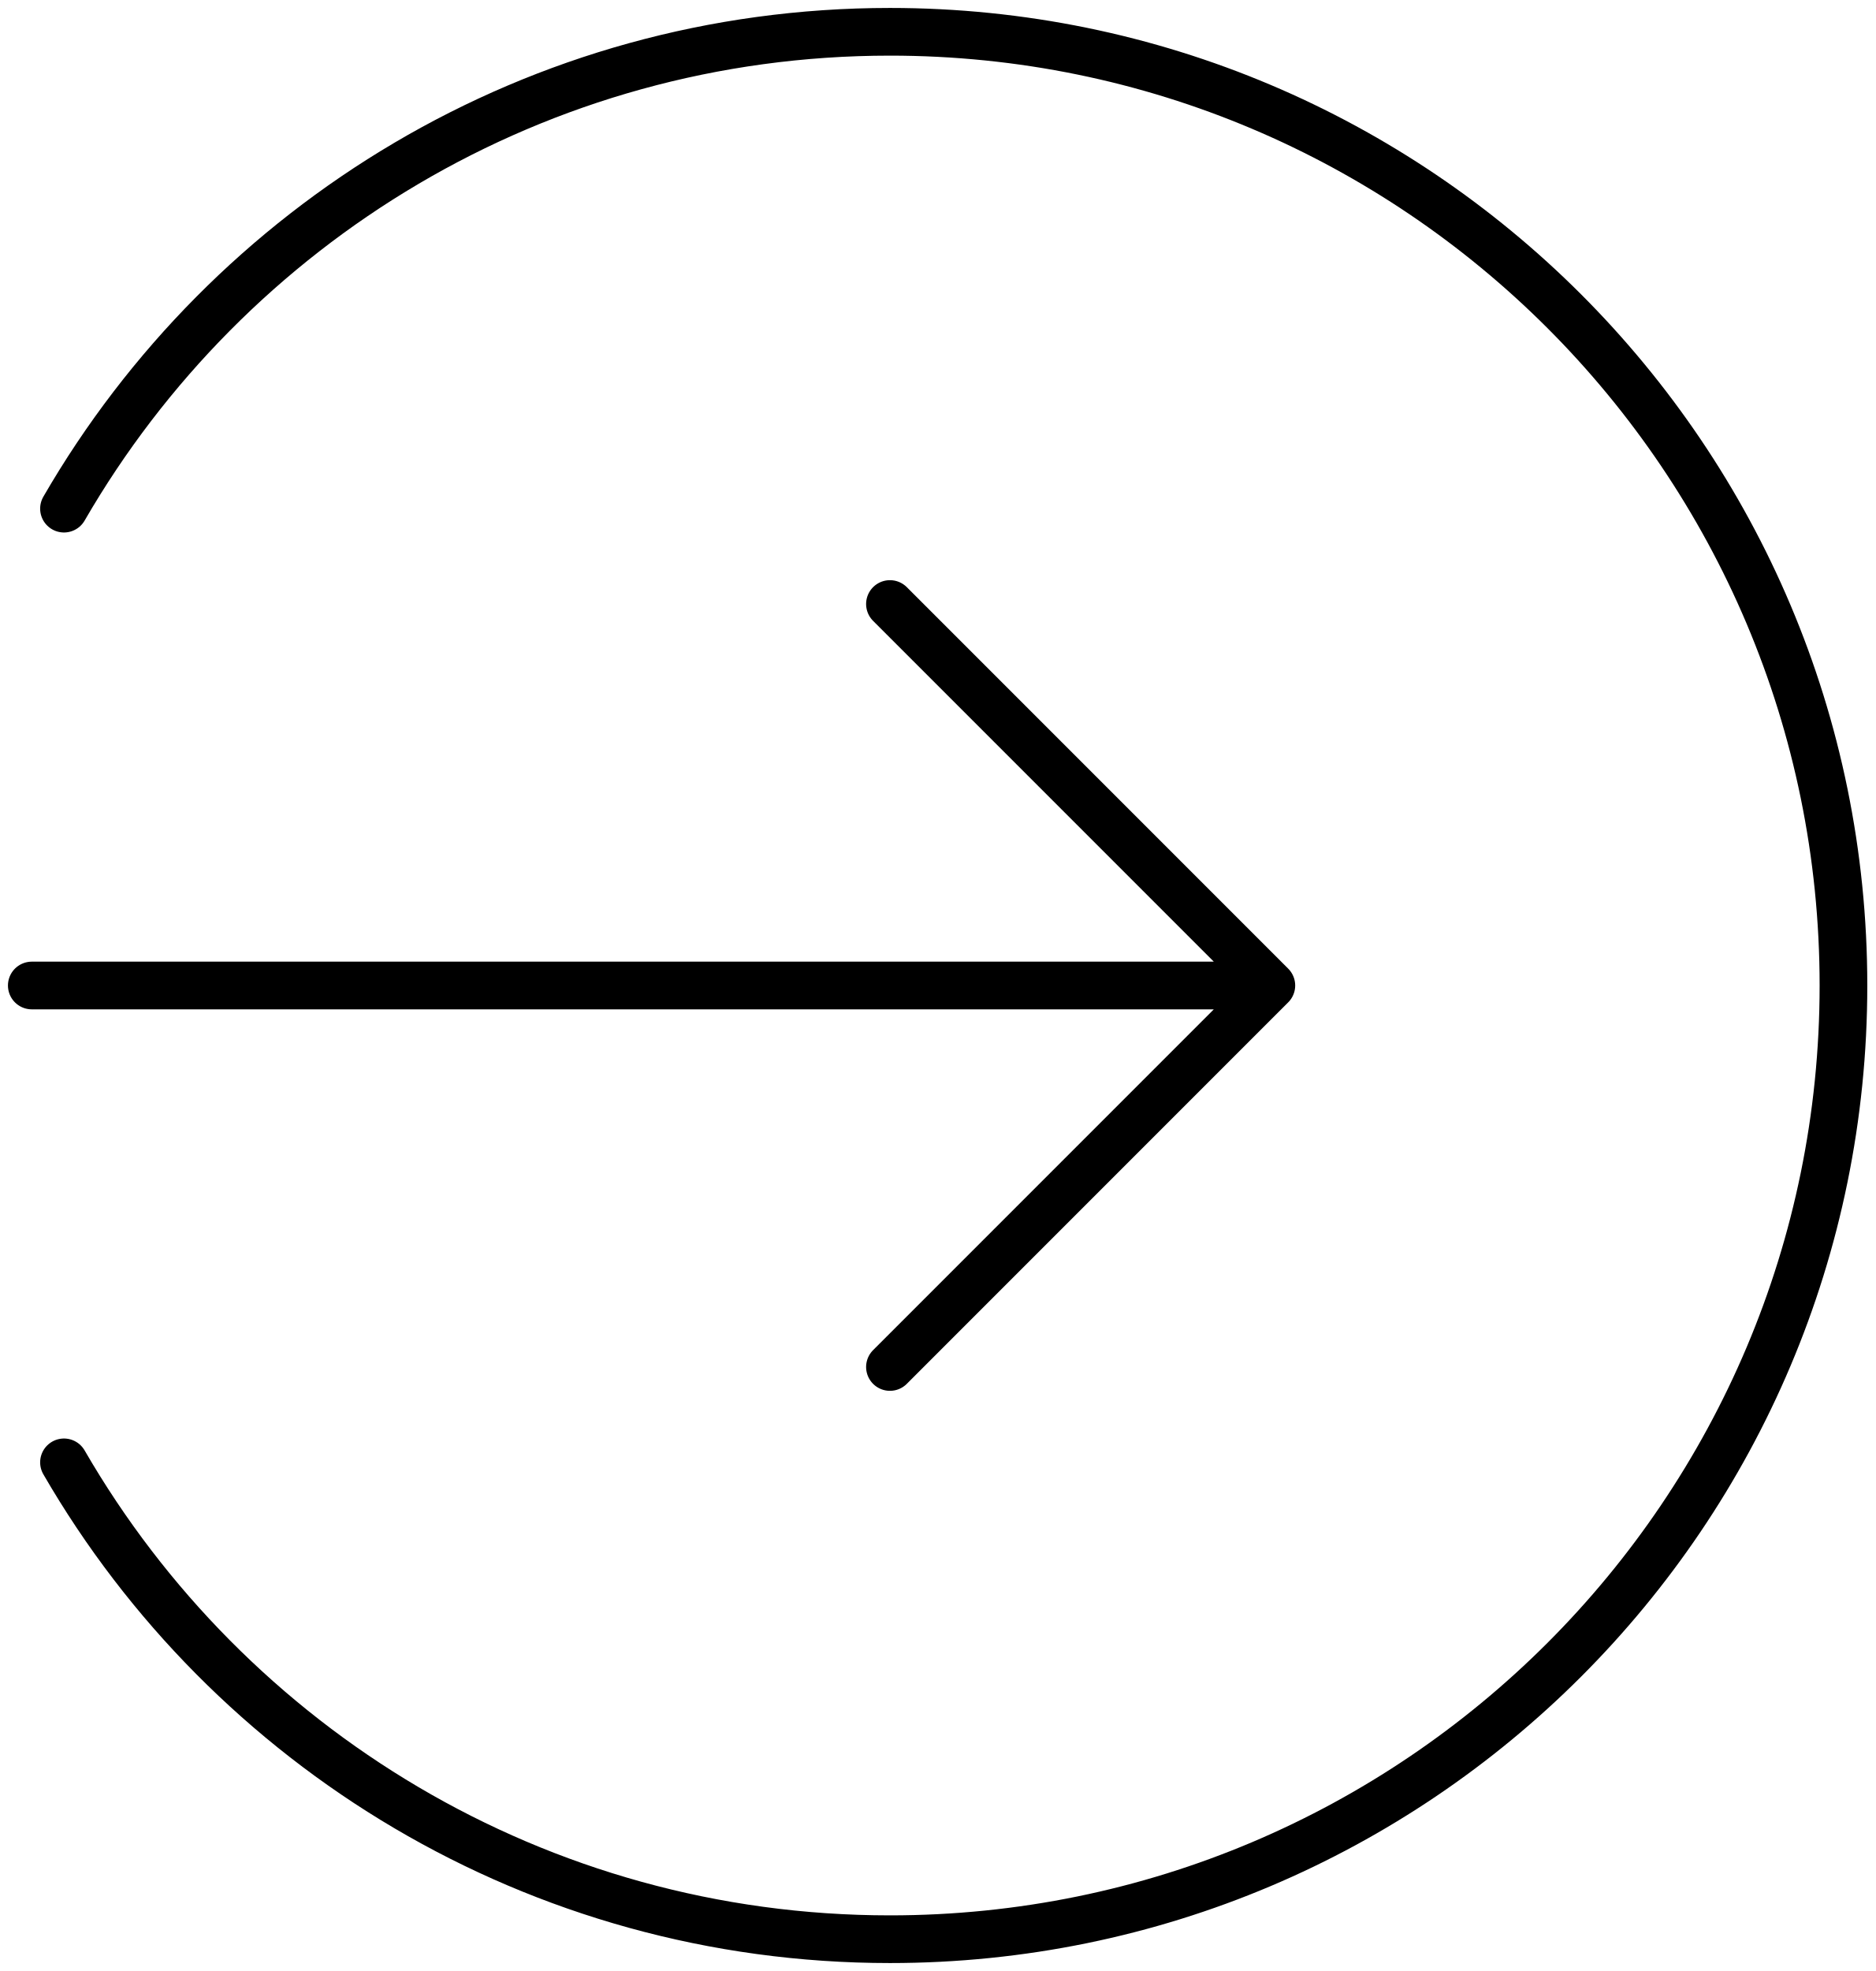
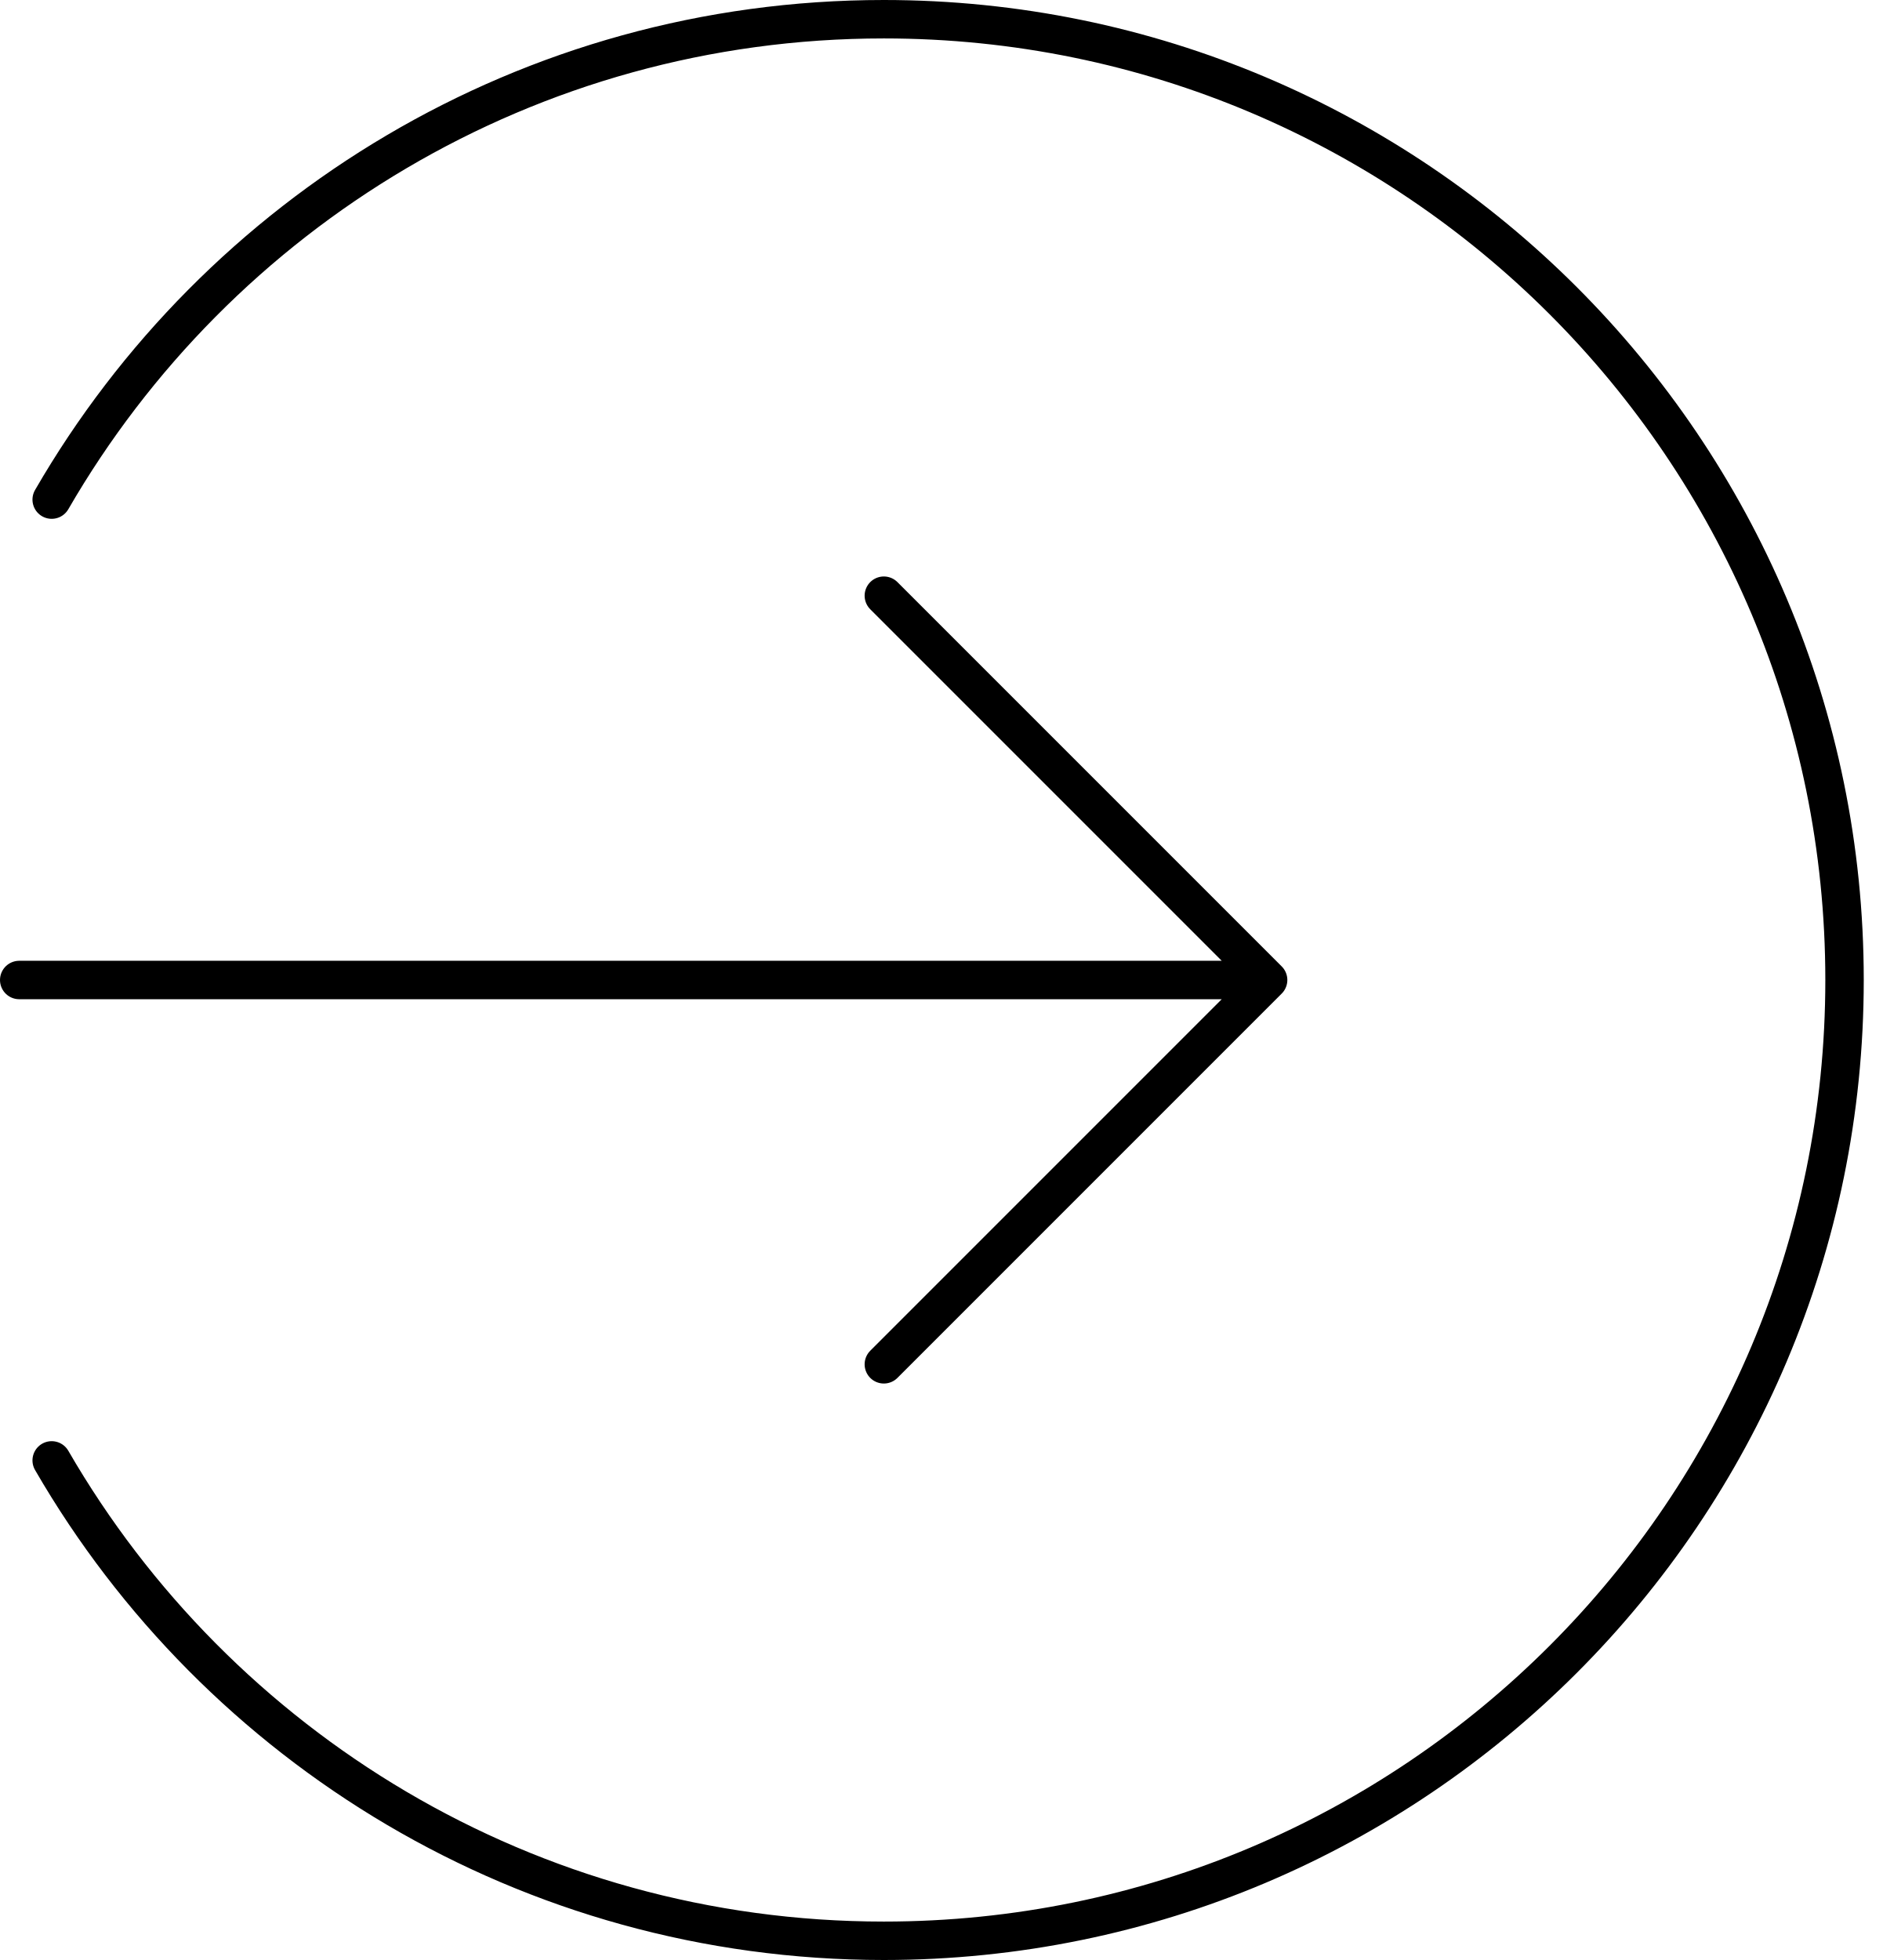
- <svg xmlns="http://www.w3.org/2000/svg" width="59" height="62" viewBox="0 0 59 62" fill="none">
-   <path d="M28 19L40 31M40 31L28 43M40 31H1M2.013 16C7.201 7.033 16.896 1 28 1C44.569 1 58 14.431 58 31C58 47.569 44.569 61 28 61C16.896 61 7.201 54.967 2.013 46" stroke="black" stroke-width="1.5" stroke-linecap="round" stroke-linejoin="round" />
+ <svg xmlns="http://www.w3.org/2000/svg" width="49" height="51" viewBox="0 0 49 51" fill="none">
+   <path d="M23 15.5L33 25.5M33 25.5L23 35.5M33 25.5H0.5M1.345 13C5.667 5.527 13.746 0.5 23 0.5C36.807 0.5 48 11.693 48 25.5C48 39.307 36.807 50.5 23 50.5C13.746 50.5 5.667 45.472 1.345 38" stroke="black" stroke-linecap="round" stroke-linejoin="round" />
</svg>
